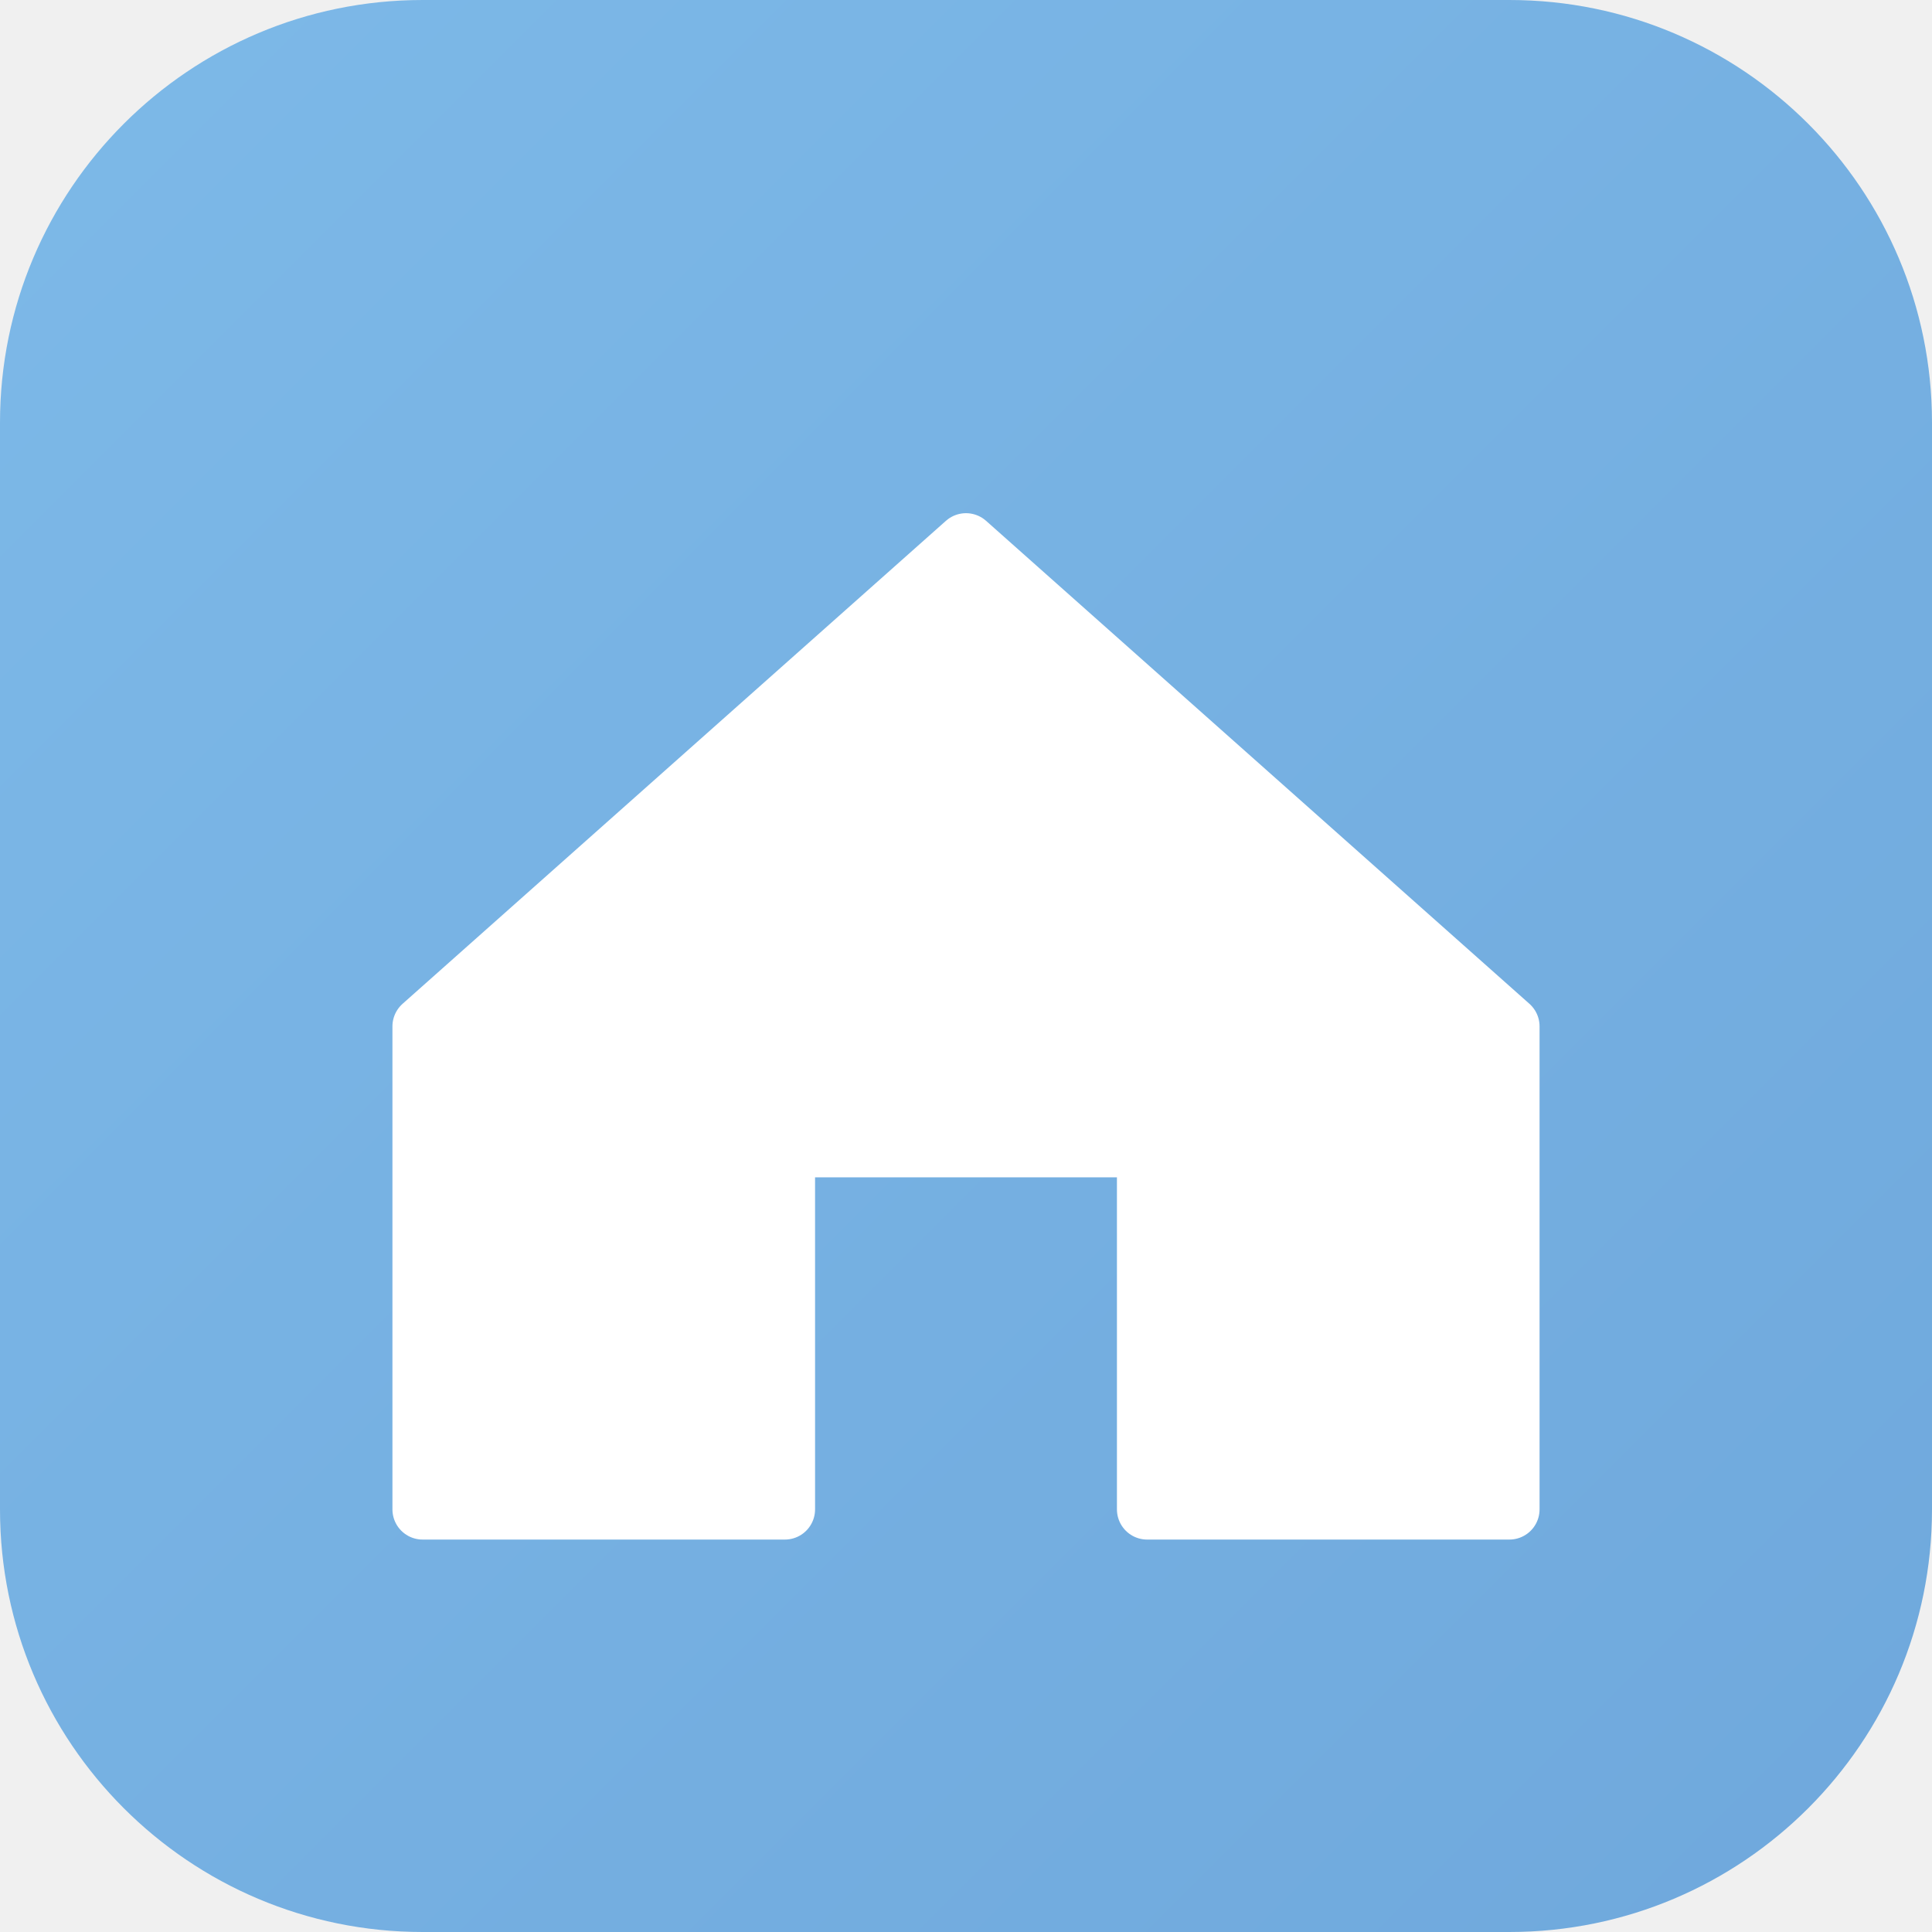
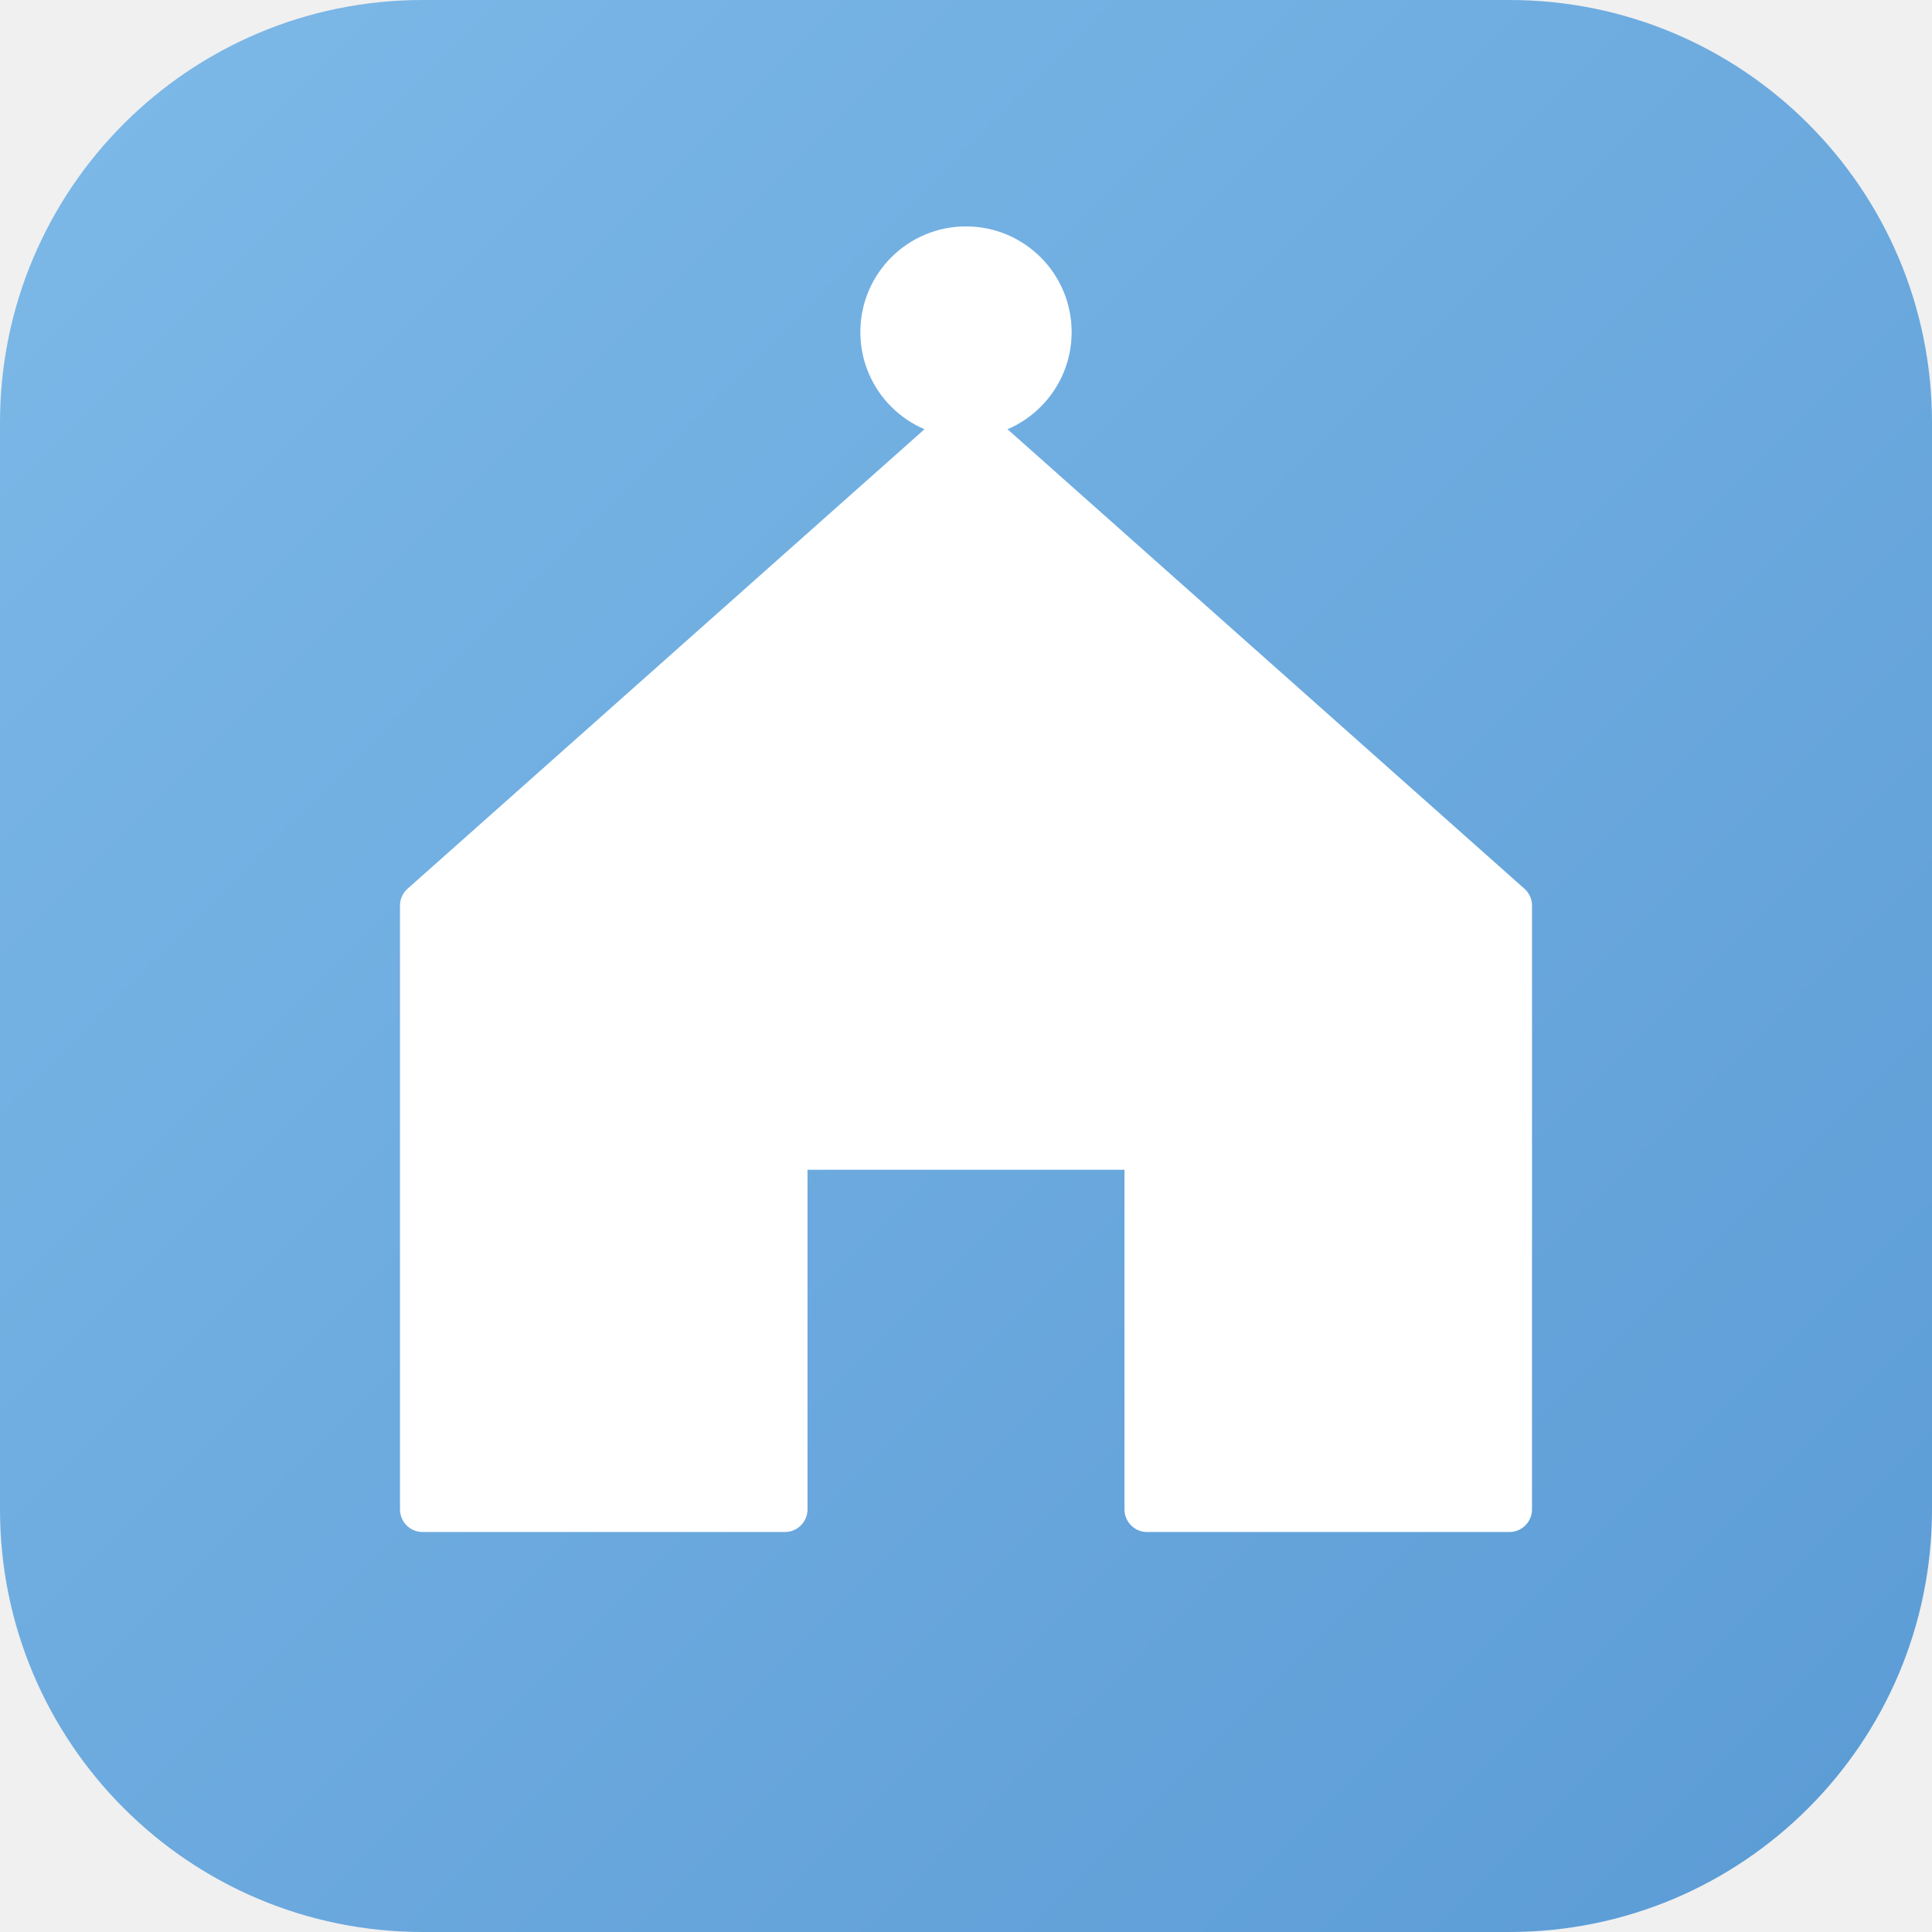
<svg xmlns="http://www.w3.org/2000/svg" viewBox="0 0 64 64" width="64" height="64">
  <defs>
    <linearGradient id="g" x1="0" y1="0" x2="1" y2="1">
      <stop offset="0%" stop-color="#7DB9E8" />
-       <stop offset="100%" stop-color="#6FA8DC" />
+       <stop offset="100%" stop-color="#5B9BD5" />
    </linearGradient>
  </defs>
  <rect width="64" height="64" rx="14" fill="url(#g)" />
-   <path d="M14 34 L32 18 L50 34 L50 50 L38 50 L38 38 L26 38 L26 50 L14 50 Z" fill="#ffffff" stroke="#ffffff" stroke-linejoin="round" stroke-width="2" />
+   <path d="M14 30 L32 14 L50 30 V50 H38 V38 H26 V50 H14 Z" fill="white" stroke="white" stroke-width="1.5" stroke-linejoin="round" />
+   <circle cx="32" cy="11" r="3.5" fill="white" />
+   <path d="M32 14.5 L32 18" stroke="white" stroke-width="2" stroke-linecap="round" />
</svg>
